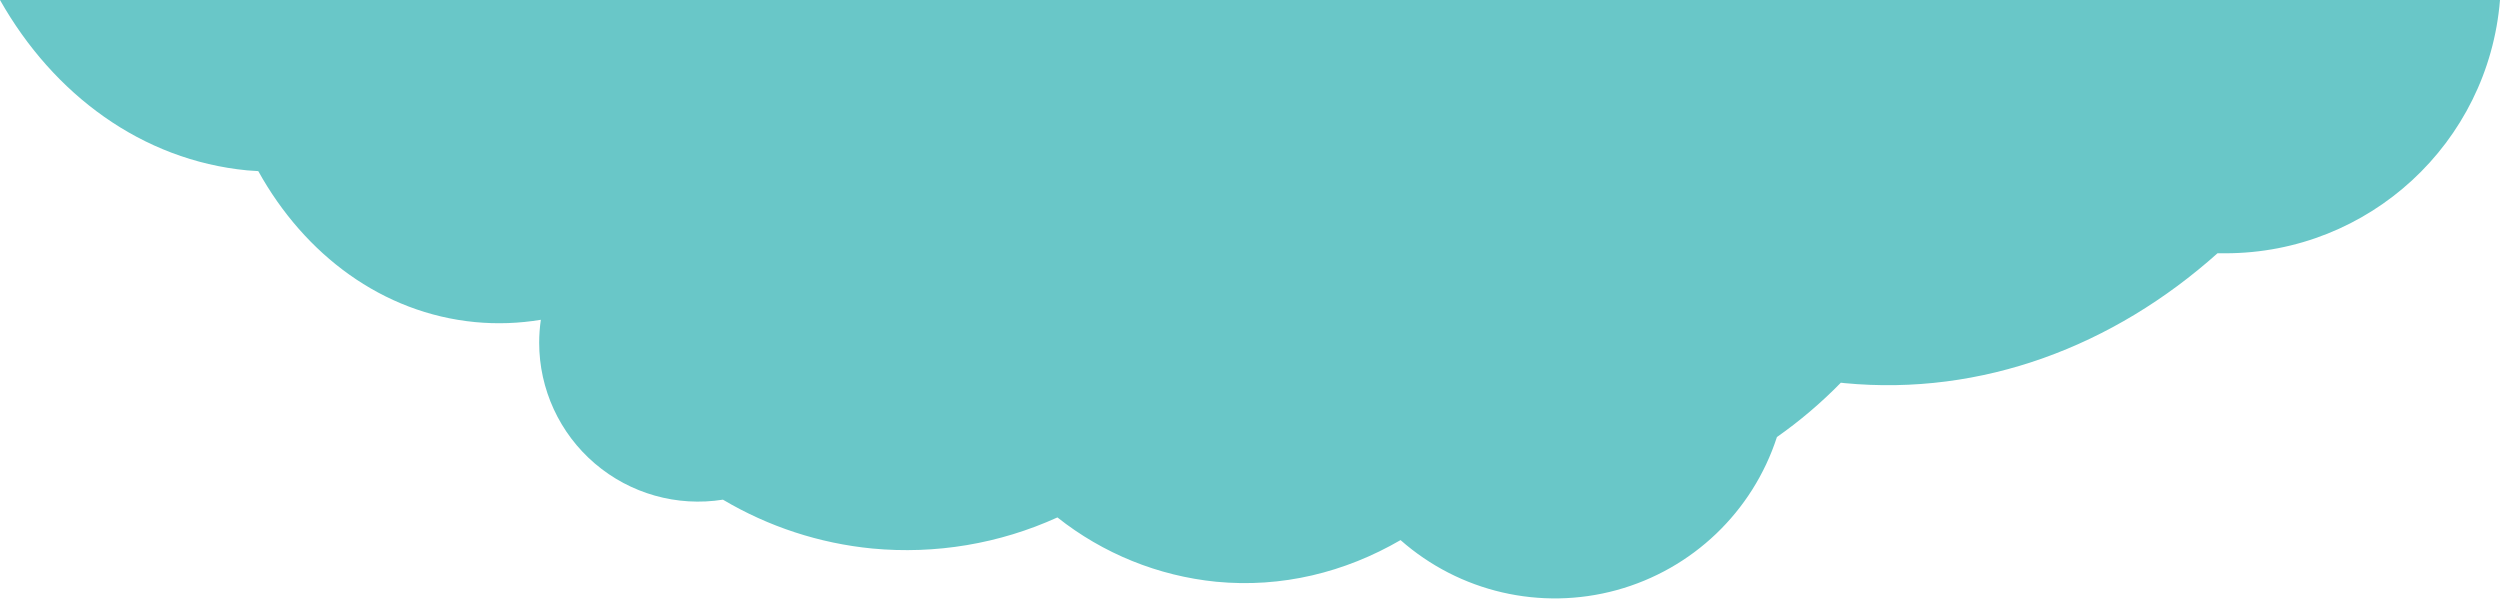
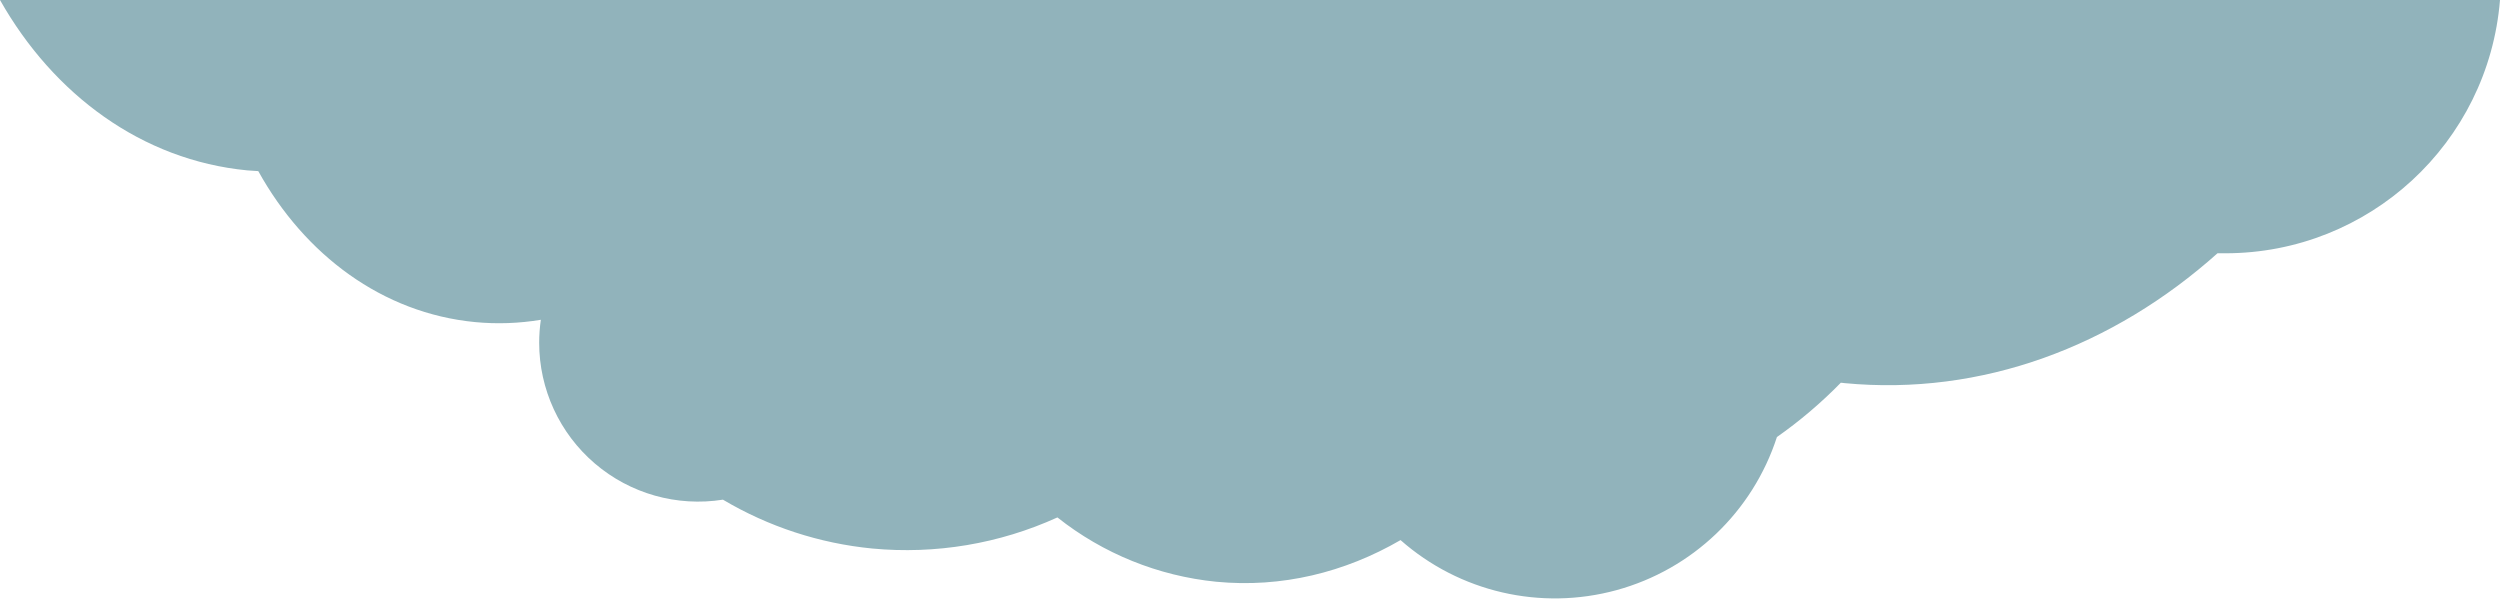
<svg xmlns="http://www.w3.org/2000/svg" viewBox="0 0 1006.77 241">
  <defs>
-     <style>.cls-1{fill:#69c7c8;}</style>
+     <style>.cls-1{fill:#91B3BB;}</style>
  </defs>
  <path class="cls-1" d="M785.51,0H0C21.55,38.1,57.19,64.52,99.56,68.61c1.49.14,3,.21,4.45.3,18.71,33.74,50,57.2,87.31,60.8a102.12,102.12,0,0,0,26.48-.93,65.18,65.18,0,0,0-.67,9.22,64,64,0,0,0,74,63.22,145.5,145.5,0,0,0,60.1,19.67,146.78,146.78,0,0,0,74.6-12.52,122.52,122.52,0,0,0,63.93,25.9c26.36,2.55,51.82-3.75,74.25-16.77A94,94,0,0,0,715.58,176a182.88,182.88,0,0,0,25.73-21.87c.46,0,.93.11,1.4.15C798.23,159.61,851.18,139.38,893,102c1.06,0,2.12,0,3.18,0A111,111,0,0,0,1006.77,0Z" />
</svg>
